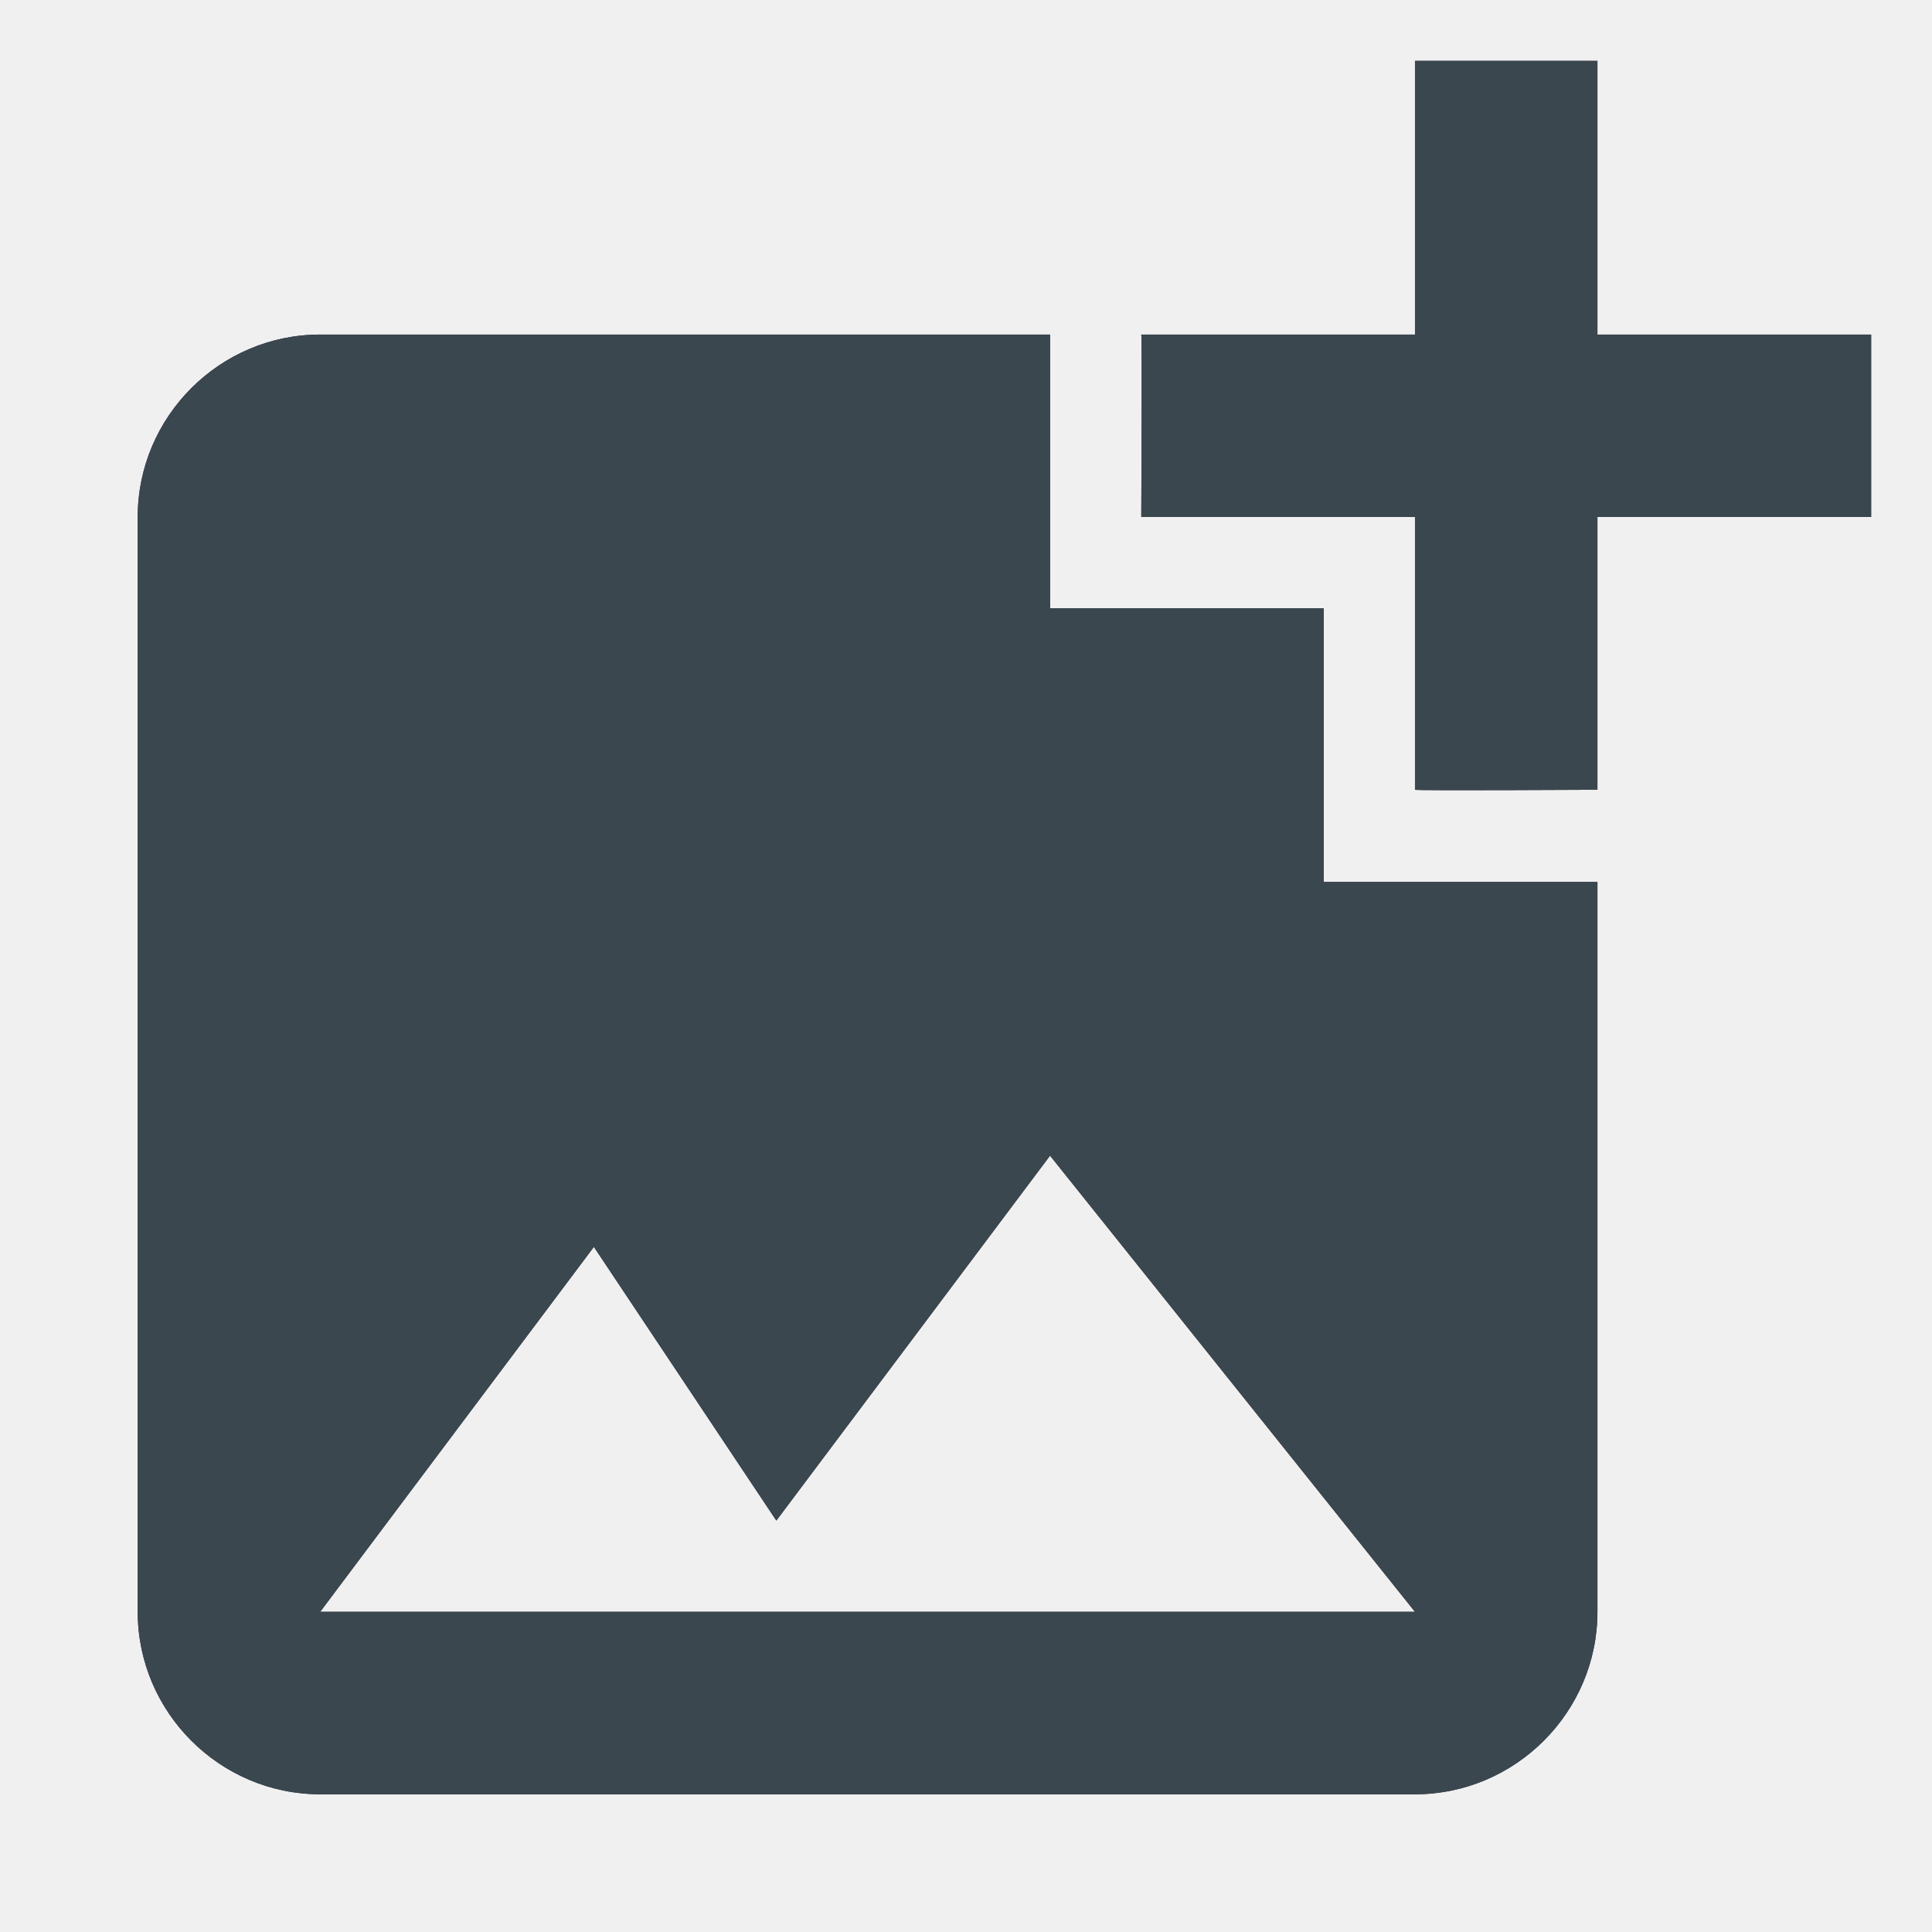
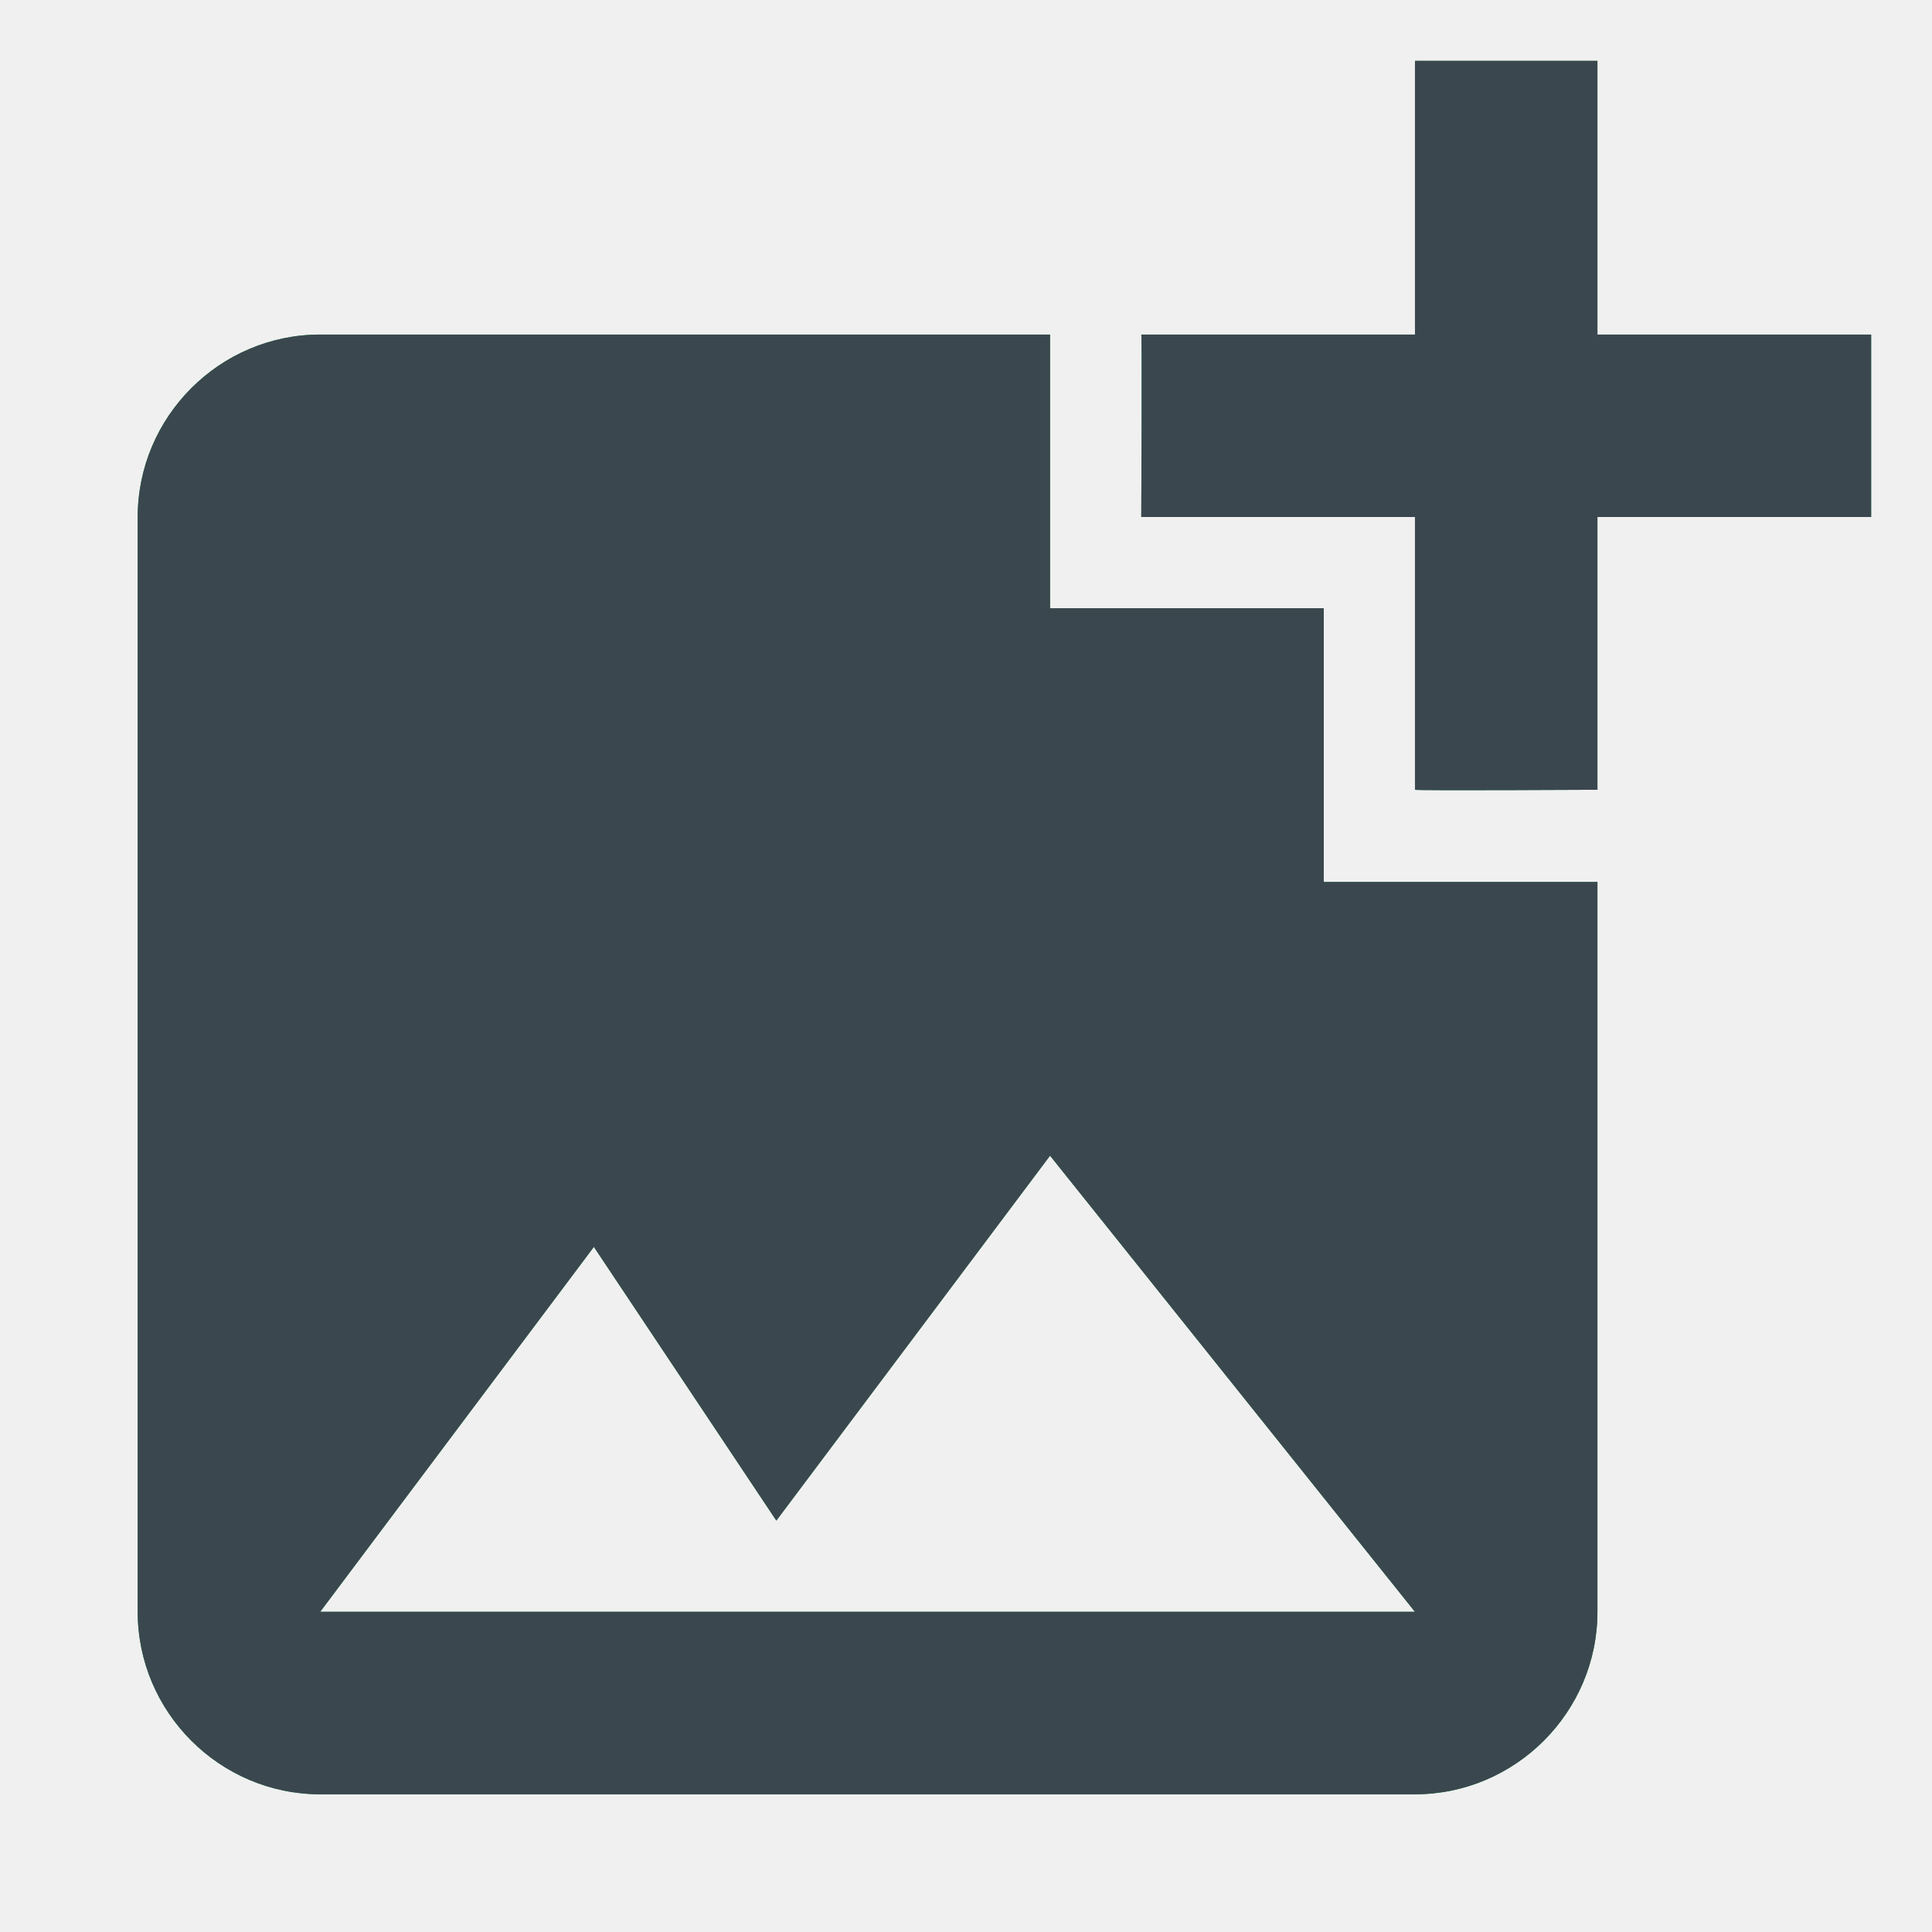
<svg xmlns="http://www.w3.org/2000/svg" xmlns:xlink="http://www.w3.org/1999/xlink" width="18" height="18" viewBox="0 0 18 18">
  <defs>
    <path id="add-photo-a" d="M14.883,4.817 L14.883,7.358 C14.883,7.358 13.192,7.367 13.183,7.358 L13.183,4.817 L10.633,4.817 C10.633,4.817 10.642,3.125 10.633,3.117 L13.183,3.117 L13.183,0.567 L14.883,0.567 L14.883,3.117 L17.433,3.117 L17.433,4.817 L14.883,4.817 Z M12.333,8.217 L12.333,5.667 L9.783,5.667 L9.783,3.117 L2.983,3.117 C2.048,3.117 1.283,3.882 1.283,4.817 L1.283,15.017 C1.283,15.952 2.048,16.717 2.983,16.717 L13.183,16.717 C14.118,16.717 14.883,15.952 14.883,15.017 L14.883,8.217 L12.333,8.217 Z M2.983,15.017 L5.533,11.617 L7.233,14.167 L9.783,10.767 L13.183,15.017 L2.983,15.017 Z" />
  </defs>
  <g fill="none" fill-rule="evenodd">
    <polygon points="0 0 18 0 18 18 0 18" />
    <mask id="add-photo-b" fill="#fff">
      <use xlink:href="#add-photo-a" />
    </mask>
-     <use fill="#262144" fill-rule="nonzero" xlink:href="#add-photo-a" />
+     <use fill="#00923f" fill-rule="nonzero" xlink:href="#add-photo-a" />
    <g fill="#3B474E" mask="url(#add-photo-b)">
      <polygon points="0 0 18 0 18 18 0 18" />
    </g>
  </g>
</svg>
